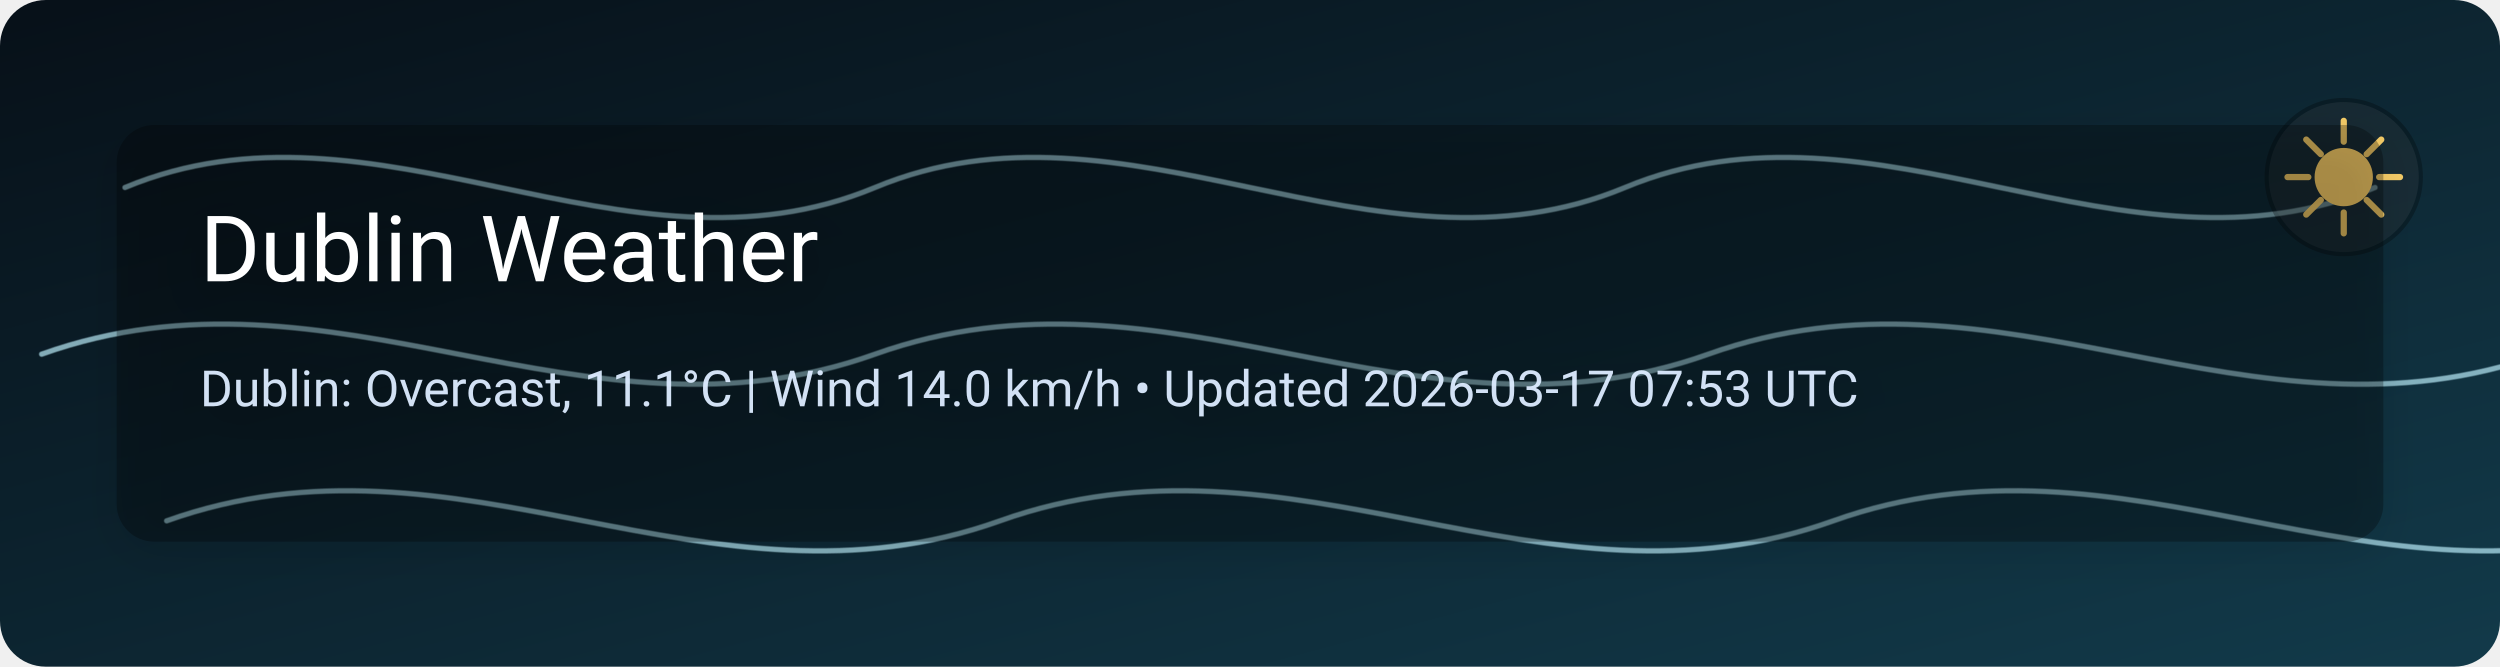
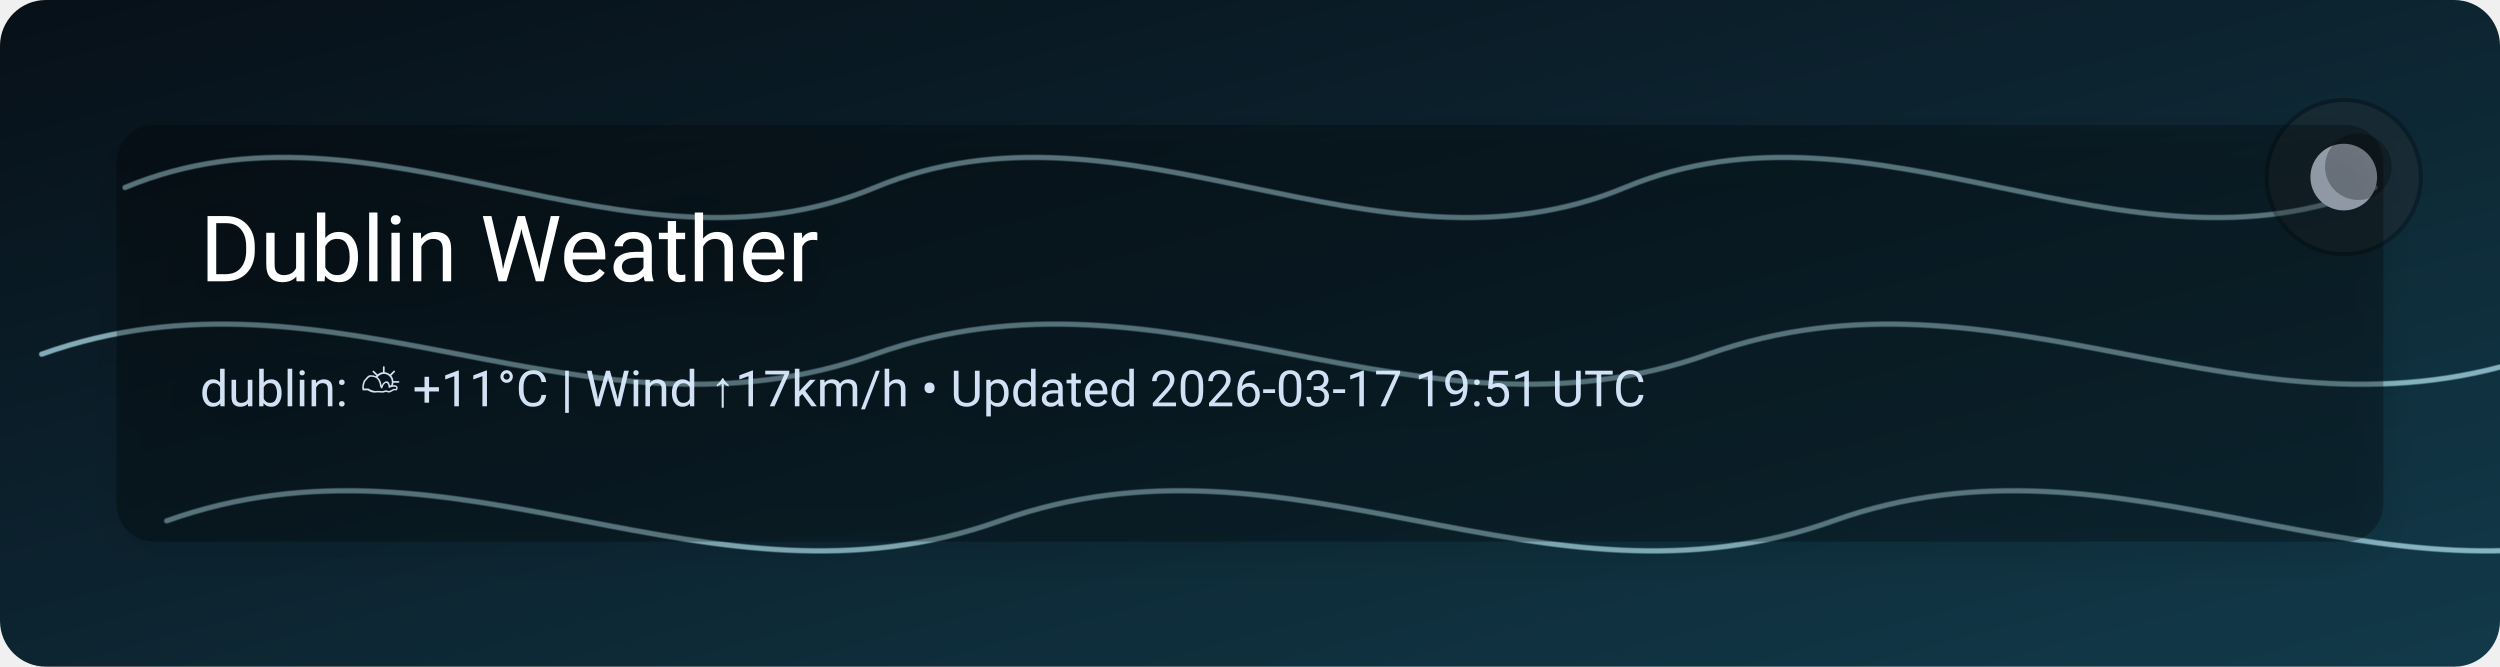
<svg xmlns="http://www.w3.org/2000/svg" width="1200" height="320" viewBox="0 0 1200 320">
  <defs>
    <linearGradient id="g" x1="0" y1="0" x2="1" y2="1">
      <stop offset="0" stop-color="#071018" />
      <stop offset="1" stop-color="#123a4a" />
    </linearGradient>
    <filter id="shadow" x="-20%" y="-20%" width="140%" height="140%">
      <feDropShadow dx="0" dy="6" stdDeviation="10" flood-color="#000" flood-opacity="0.35" />
    </filter>
  </defs>
  <style>
    .title { font: 44px system-ui, -apple-system, Segoe UI, Roboto, Arial; fill: #fff; }
    .sub   { font: 24px system-ui, -apple-system, Segoe UI, Roboto, Arial; fill: #dbeafe; opacity: .95; }
    .card  { fill: rgba(0,0,0,0.28); }

    @keyframes scrollDown { from { transform: translateY(-320px); } to { transform: translateY(0px); } }
    @keyframes scrollRight{ from { transform: translateX(-600px); } to { transform: translateX(0px); } }
    @keyframes scrollLeft { from { transform: translateX(0px); } to { transform: translateX(-600px); } }
    @keyframes driftDiag  { from { transform: translate(-180px,-140px); } to { transform: translate(180px,140px); } }
    @keyframes flash { 0%,90%,100% { opacity: 0; } 91%,93% { opacity: .65; } 94% { opacity: .1; } 95% { opacity: .45; } }

    .layerSlow  { opacity: .22; }
    .layerMed   { opacity: .30; }
    .layerFast  { opacity: .40; }

    .rainSlow { animation: scrollDown 2.6s linear infinite; }
    .rainMed  { animation: scrollDown 1.7s linear infinite; }
    .rainFast { animation: scrollDown 1.1s linear infinite; }

    .windSlow { animation: scrollRight 7.2s linear infinite; }
    .windMed  { animation: scrollRight 4.8s linear infinite; }
    .windFast { animation: scrollRight 3.2s linear infinite; }

    .fogSlow  { animation: scrollLeft 18s ease-in-out infinite; }
    .fogMed   { animation: scrollLeft 12s ease-in-out infinite; }
    .fogFast  { animation: scrollLeft 8s  ease-in-out infinite; }

    .snowSlow { animation: driftDiag 10s linear infinite; }
    .snowMed  { animation: driftDiag 7s  linear infinite; }
    .snowFast { animation: driftDiag 5s  linear infinite; }

    .flash { animation: flash 4.8s infinite; }

    /* Badge subtle float */
    @keyframes bob { 0%,100% { transform: translateY(0px); } 50% { transform: translateY(3px); } }
    .badge { animation: bob 2.8s ease-in-out infinite; }
  </style>
  <rect width="1200" height="320" rx="22" fill="url(#g)" />
  <g class="layerSlow windSlow" fill="none" stroke="#bff3ff" stroke-width="3" stroke-linecap="round">
    <path d="M 60 90 C 180 40, 300 140, 420 90 S 660 140, 780 90 S 1020 140, 1140 90" />
    <path d="M 20 170 C 160 120, 280 220, 420 170 S 680 220, 820 170 S 1080 220, 1220 170" />
    <path d="M 80 250 C 220 200, 340 300, 480 250 S 740 300, 880 250 S 1140 300, 1280 250" />
  </g>
  <g class="layerMed windMed" fill="none" stroke="#bff3ff" stroke-width="2.5" stroke-linecap="round">
    <path d="M 60 90 C 180 40, 300 140, 420 90 S 660 140, 780 90 S 1020 140, 1140 90" />
    <path d="M 20 170 C 160 120, 280 220, 420 170 S 680 220, 820 170 S 1080 220, 1220 170" />
    <path d="M 80 250 C 220 200, 340 300, 480 250 S 740 300, 880 250 S 1140 300, 1280 250" />
  </g>
  <g class="layerFast windFast" fill="none" stroke="#bff3ff" stroke-width="2" stroke-linecap="round">
    <path d="M 60 90 C 180 40, 300 140, 420 90 S 660 140, 780 90 S 1020 140, 1140 90" />
    <path d="M 20 170 C 160 120, 280 220, 420 170 S 680 220, 820 170 S 1080 220, 1220 170" />
    <path d="M 80 250 C 220 200, 340 300, 480 250 S 740 300, 880 250 S 1140 300, 1280 250" />
  </g>
  <g class="badge">
    <circle cx="1125" cy="85" r="38" fill="rgba(0,0,0,0.28)" />
    <circle cx="1125" cy="85" r="36" fill="rgba(255,255,255,0.06)" />
  </g>
  <g class="badge">
-     <circle cx="1125" cy="85" r="14" fill="#ffd36a" />
-     <g stroke="#ffd36a" stroke-width="3" stroke-linecap="round" opacity="0.95">
-       <line x1="1125" y1="58" x2="1125" y2="68" />
-       <line x1="1125" y1="102" x2="1125" y2="112" />
-       <line x1="1098" y1="85" x2="1108" y2="85" />
-       <line x1="1142" y1="85" x2="1152" y2="85" />
-       <line x1="1107" y1="67" x2="1114" y2="74" />
-       <line x1="1136" y1="96" x2="1143" y2="103" />
-       <line x1="1136" y1="74" x2="1143" y2="67" />
-       <line x1="1107" y1="103" x2="1114" y2="96" />
-     </g>
+     <circle cx="1125" cy="85" r="16" fill="#dbeafe" />
+     <circle cx="1132" cy="80" r="16" fill="rgba(0,0,0,0.28)" />
  </g>
  <g filter="url(#shadow)">
    <rect x="56" y="60" width="1088" height="200" rx="18" class="card" />
    <text x="96" y="135" class="title">Dublin Weather</text>
-     <text x="96" y="195" class="sub">Dublin: Overcast, 11.1°C | Wind 14.0 km/h • Updated 2026-03-17 07:53 UTC</text>
+     <text x="96" y="195" class="sub">dublin: ⛅️  +11°C | Wind ↑17km/h • Updated 2026-03-17 19:51 UTC</text>
  </g>
</svg>
